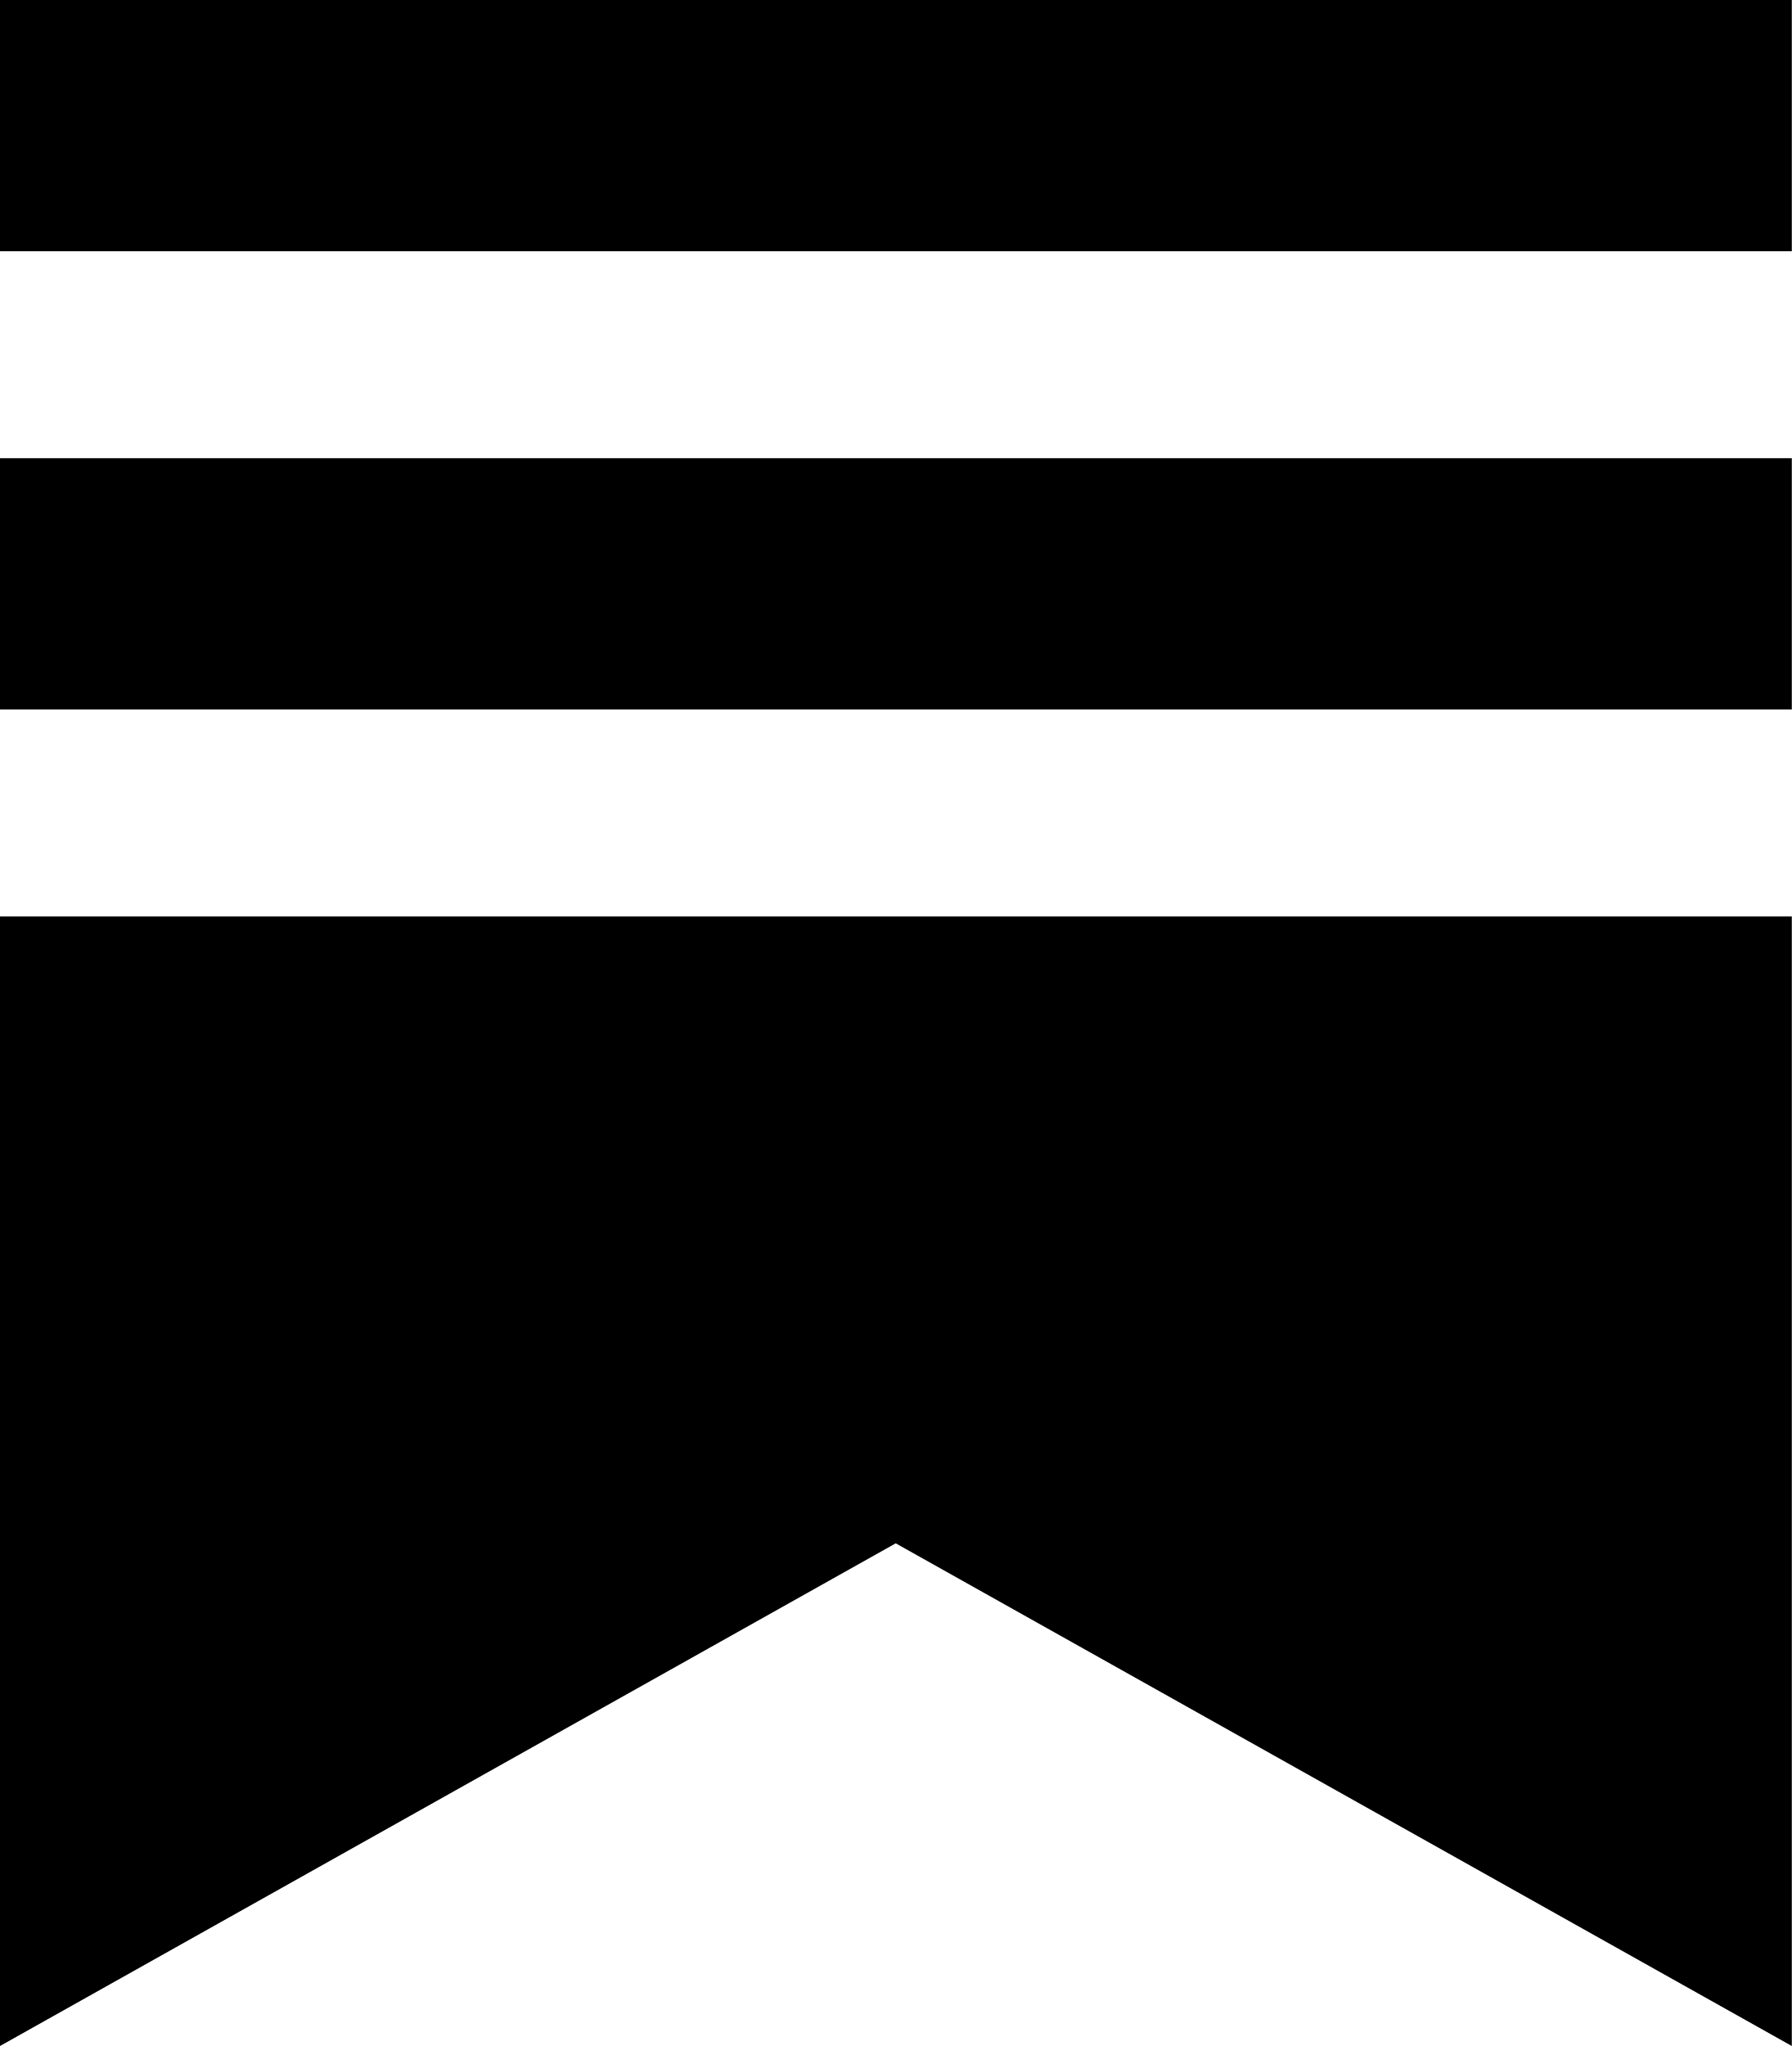
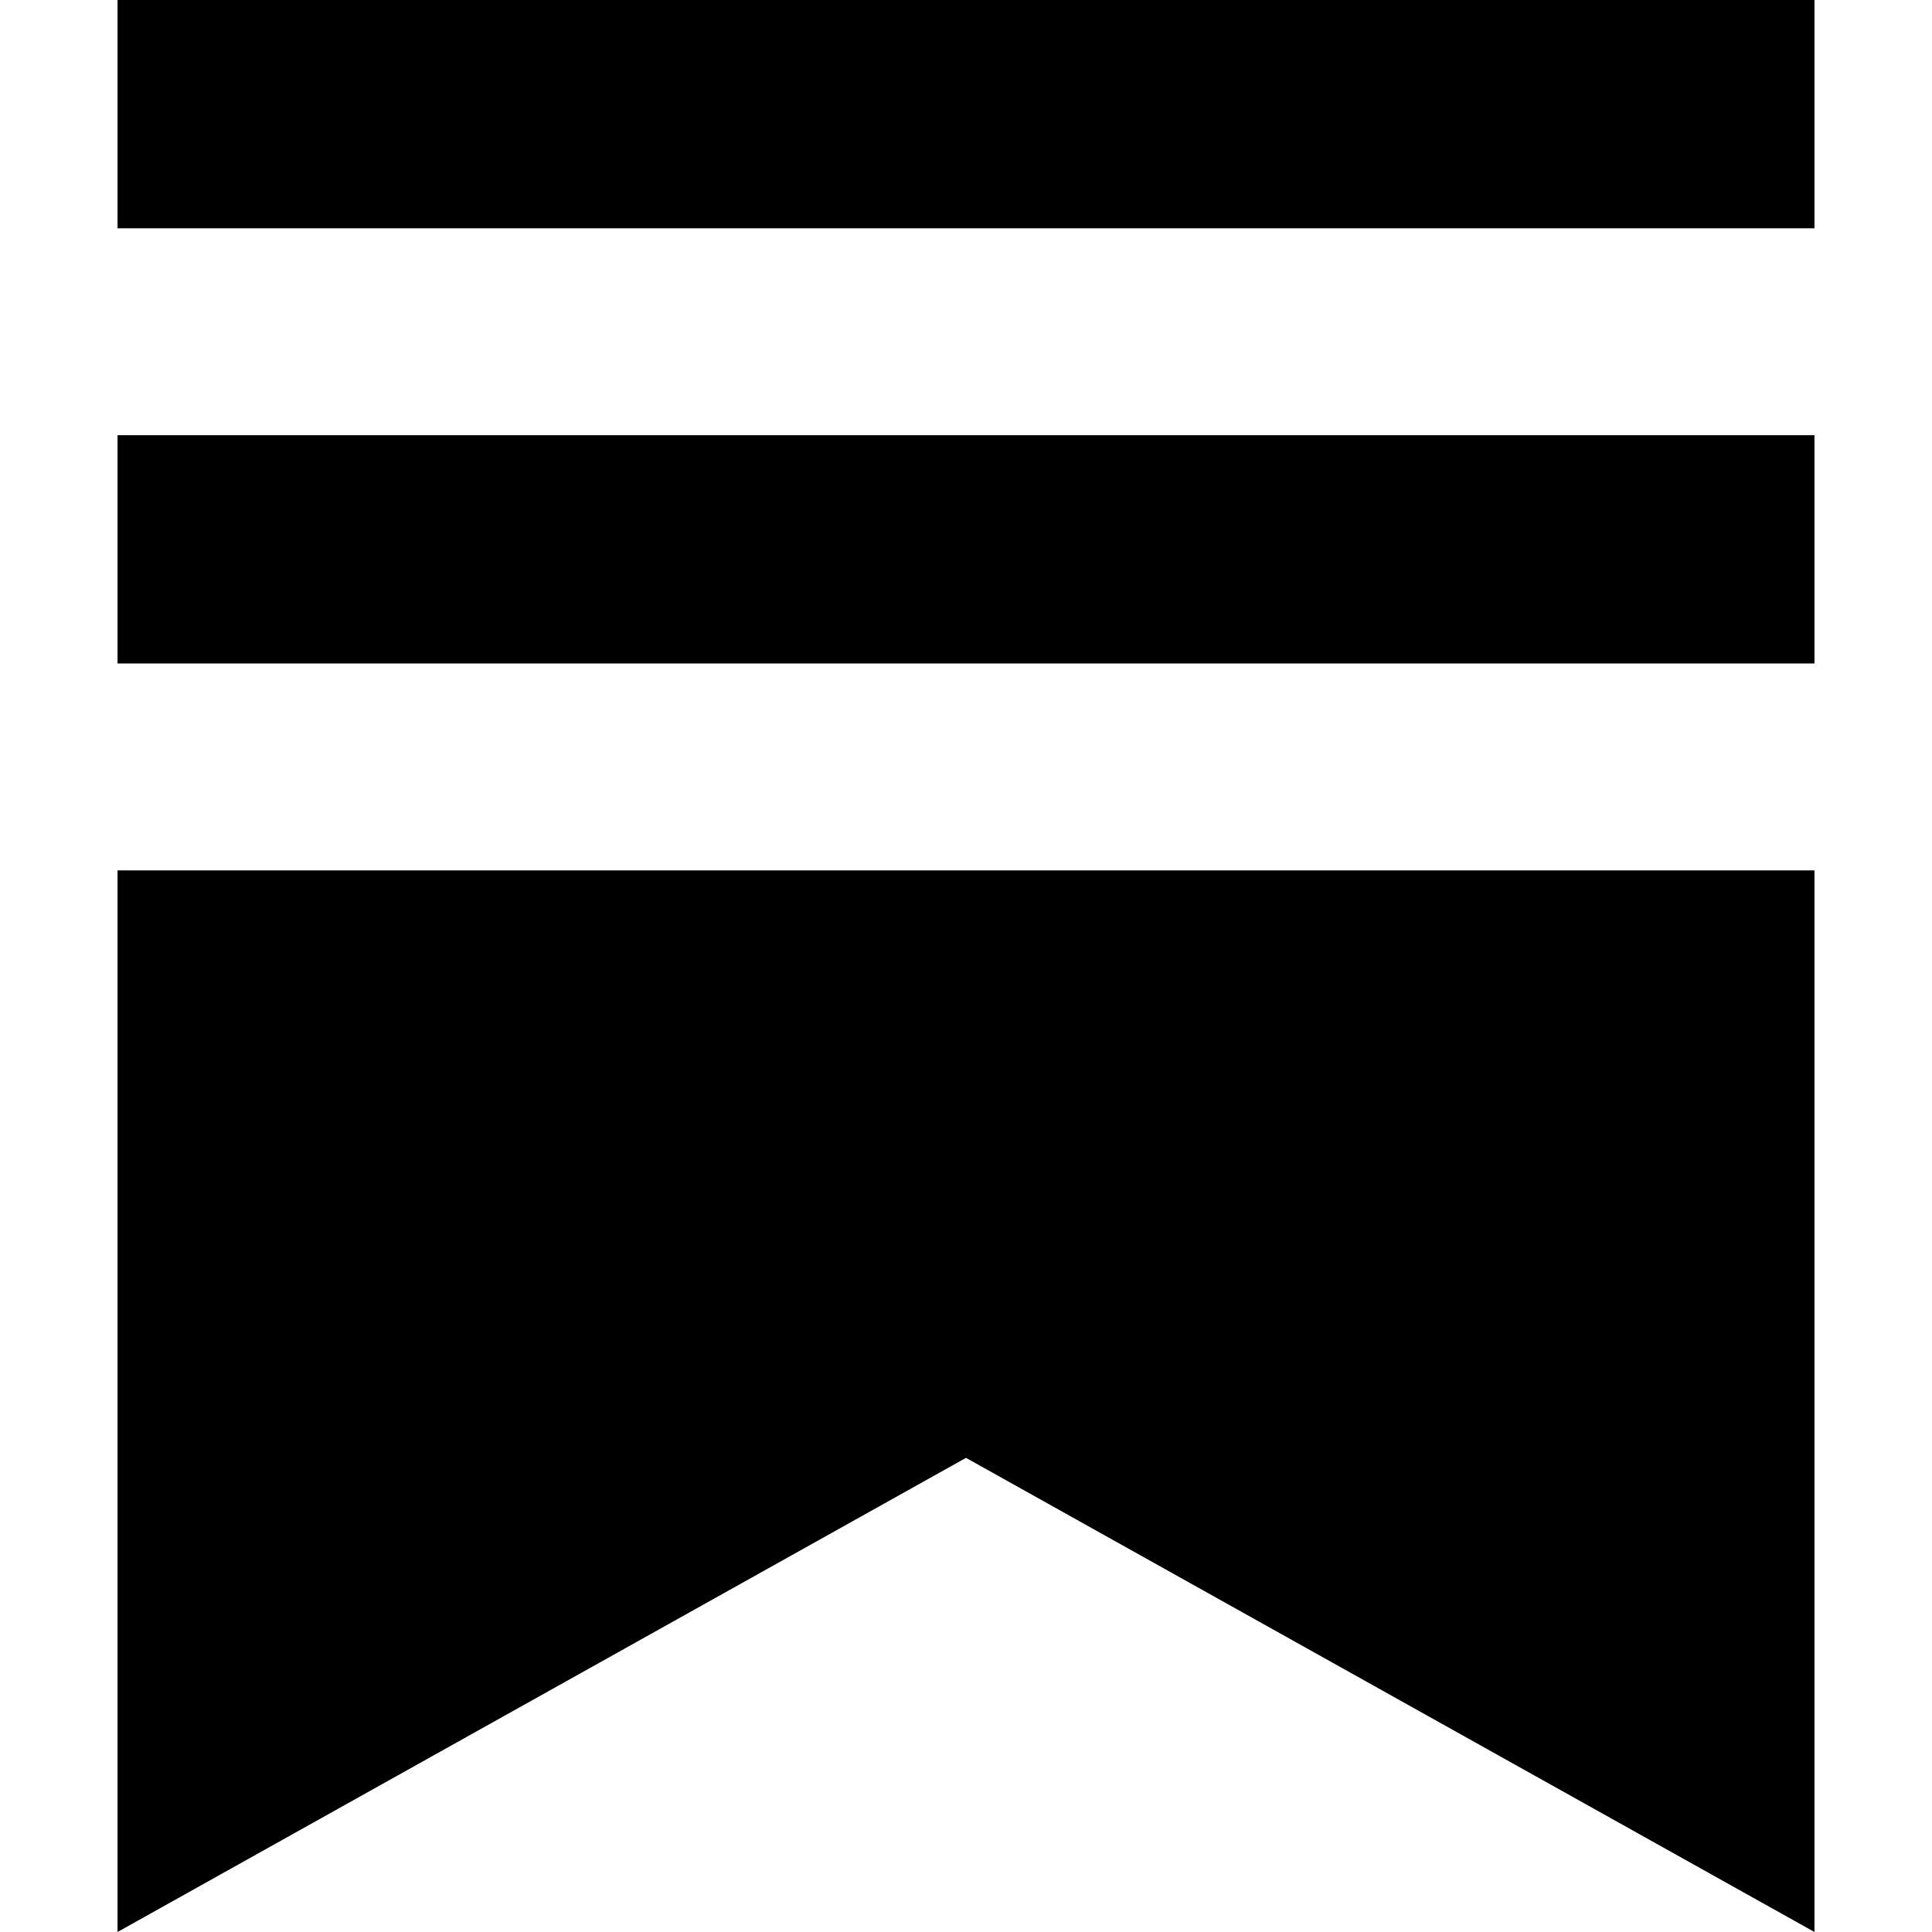
- <svg xmlns="http://www.w3.org/2000/svg" shape-rendering="geometricPrecision" text-rendering="geometricPrecision" image-rendering="optimizeQuality" fill-rule="evenodd" clip-rule="evenodd" viewBox="0 0 448 511.471">
-   <path fill="#000000" d="M0 0h448v62.804H0V0zm0 229.083h448v282.388L223.954 385.808 0 511.471V229.083zm0-114.542h448v62.804H0v-62.804z" />
+ <svg xmlns="http://www.w3.org/2000/svg" role="img" viewBox="0 0 24 24">
+   <path d="M22.539 8.242H1.46V5.406h21.08v2.836zM1.46 10.812V24L12 18.11 22.54 24V10.812H1.46zM22.54 0H1.46v2.836h21.08V0z" />
</svg>
